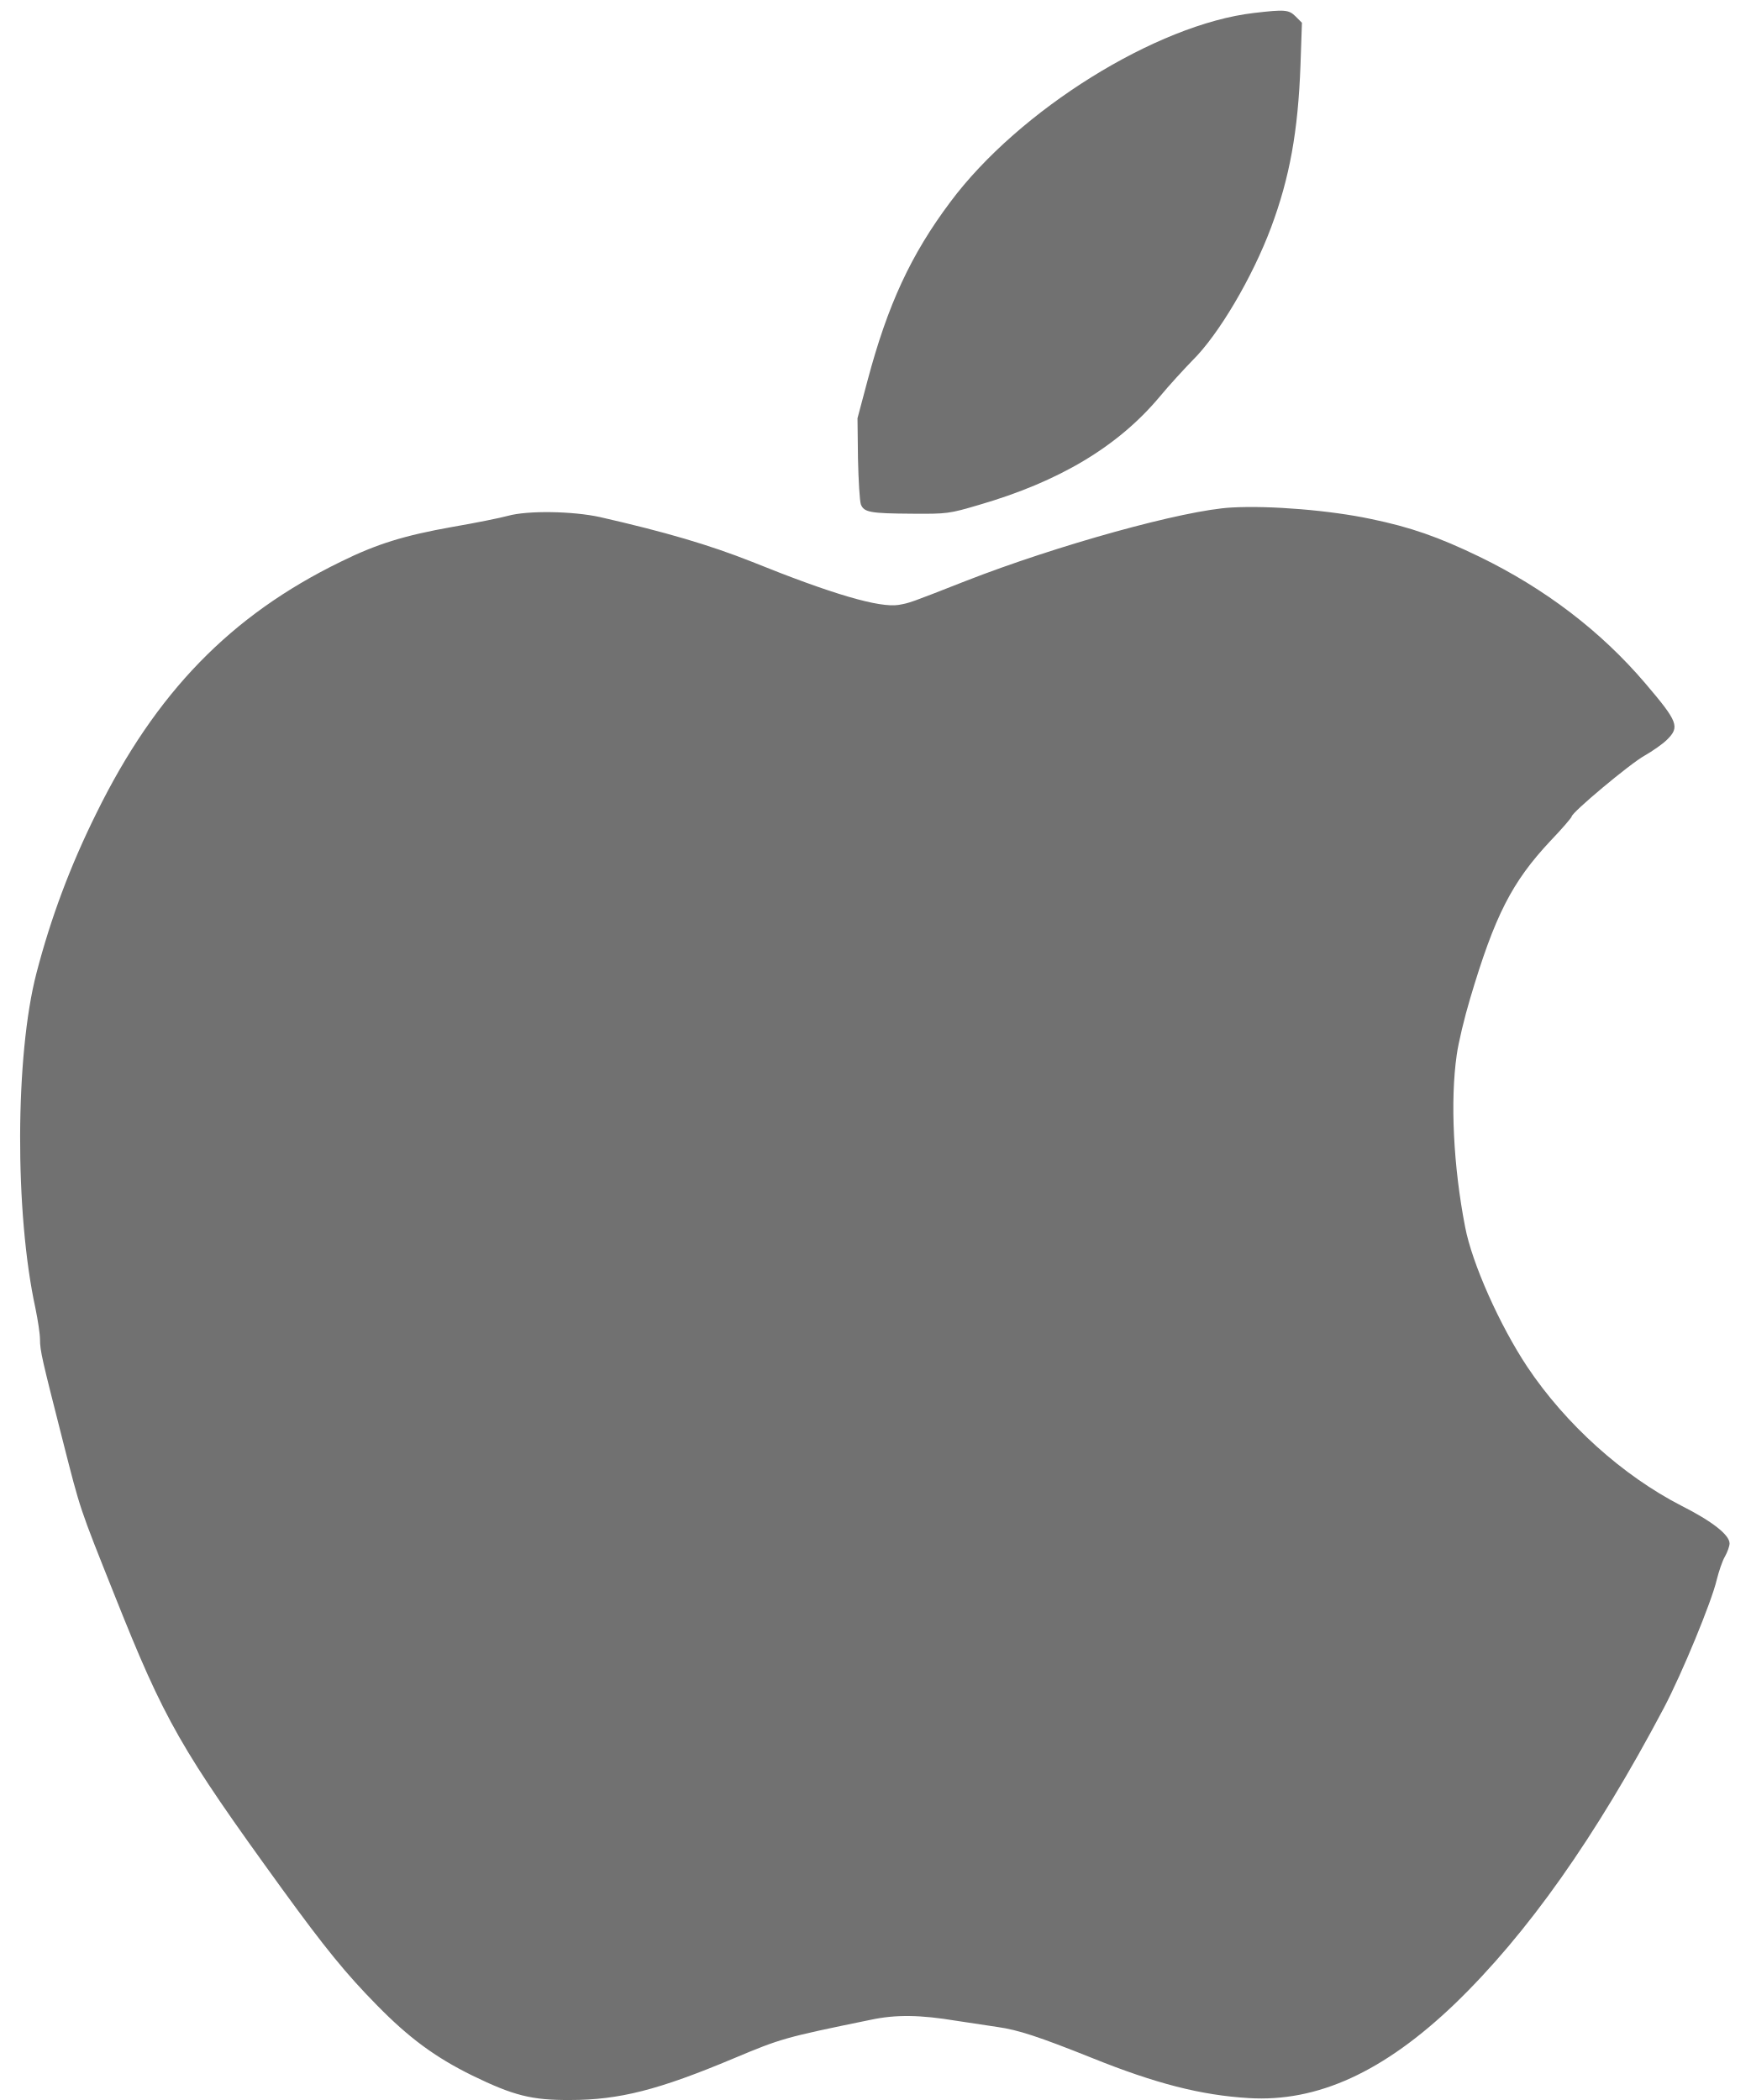
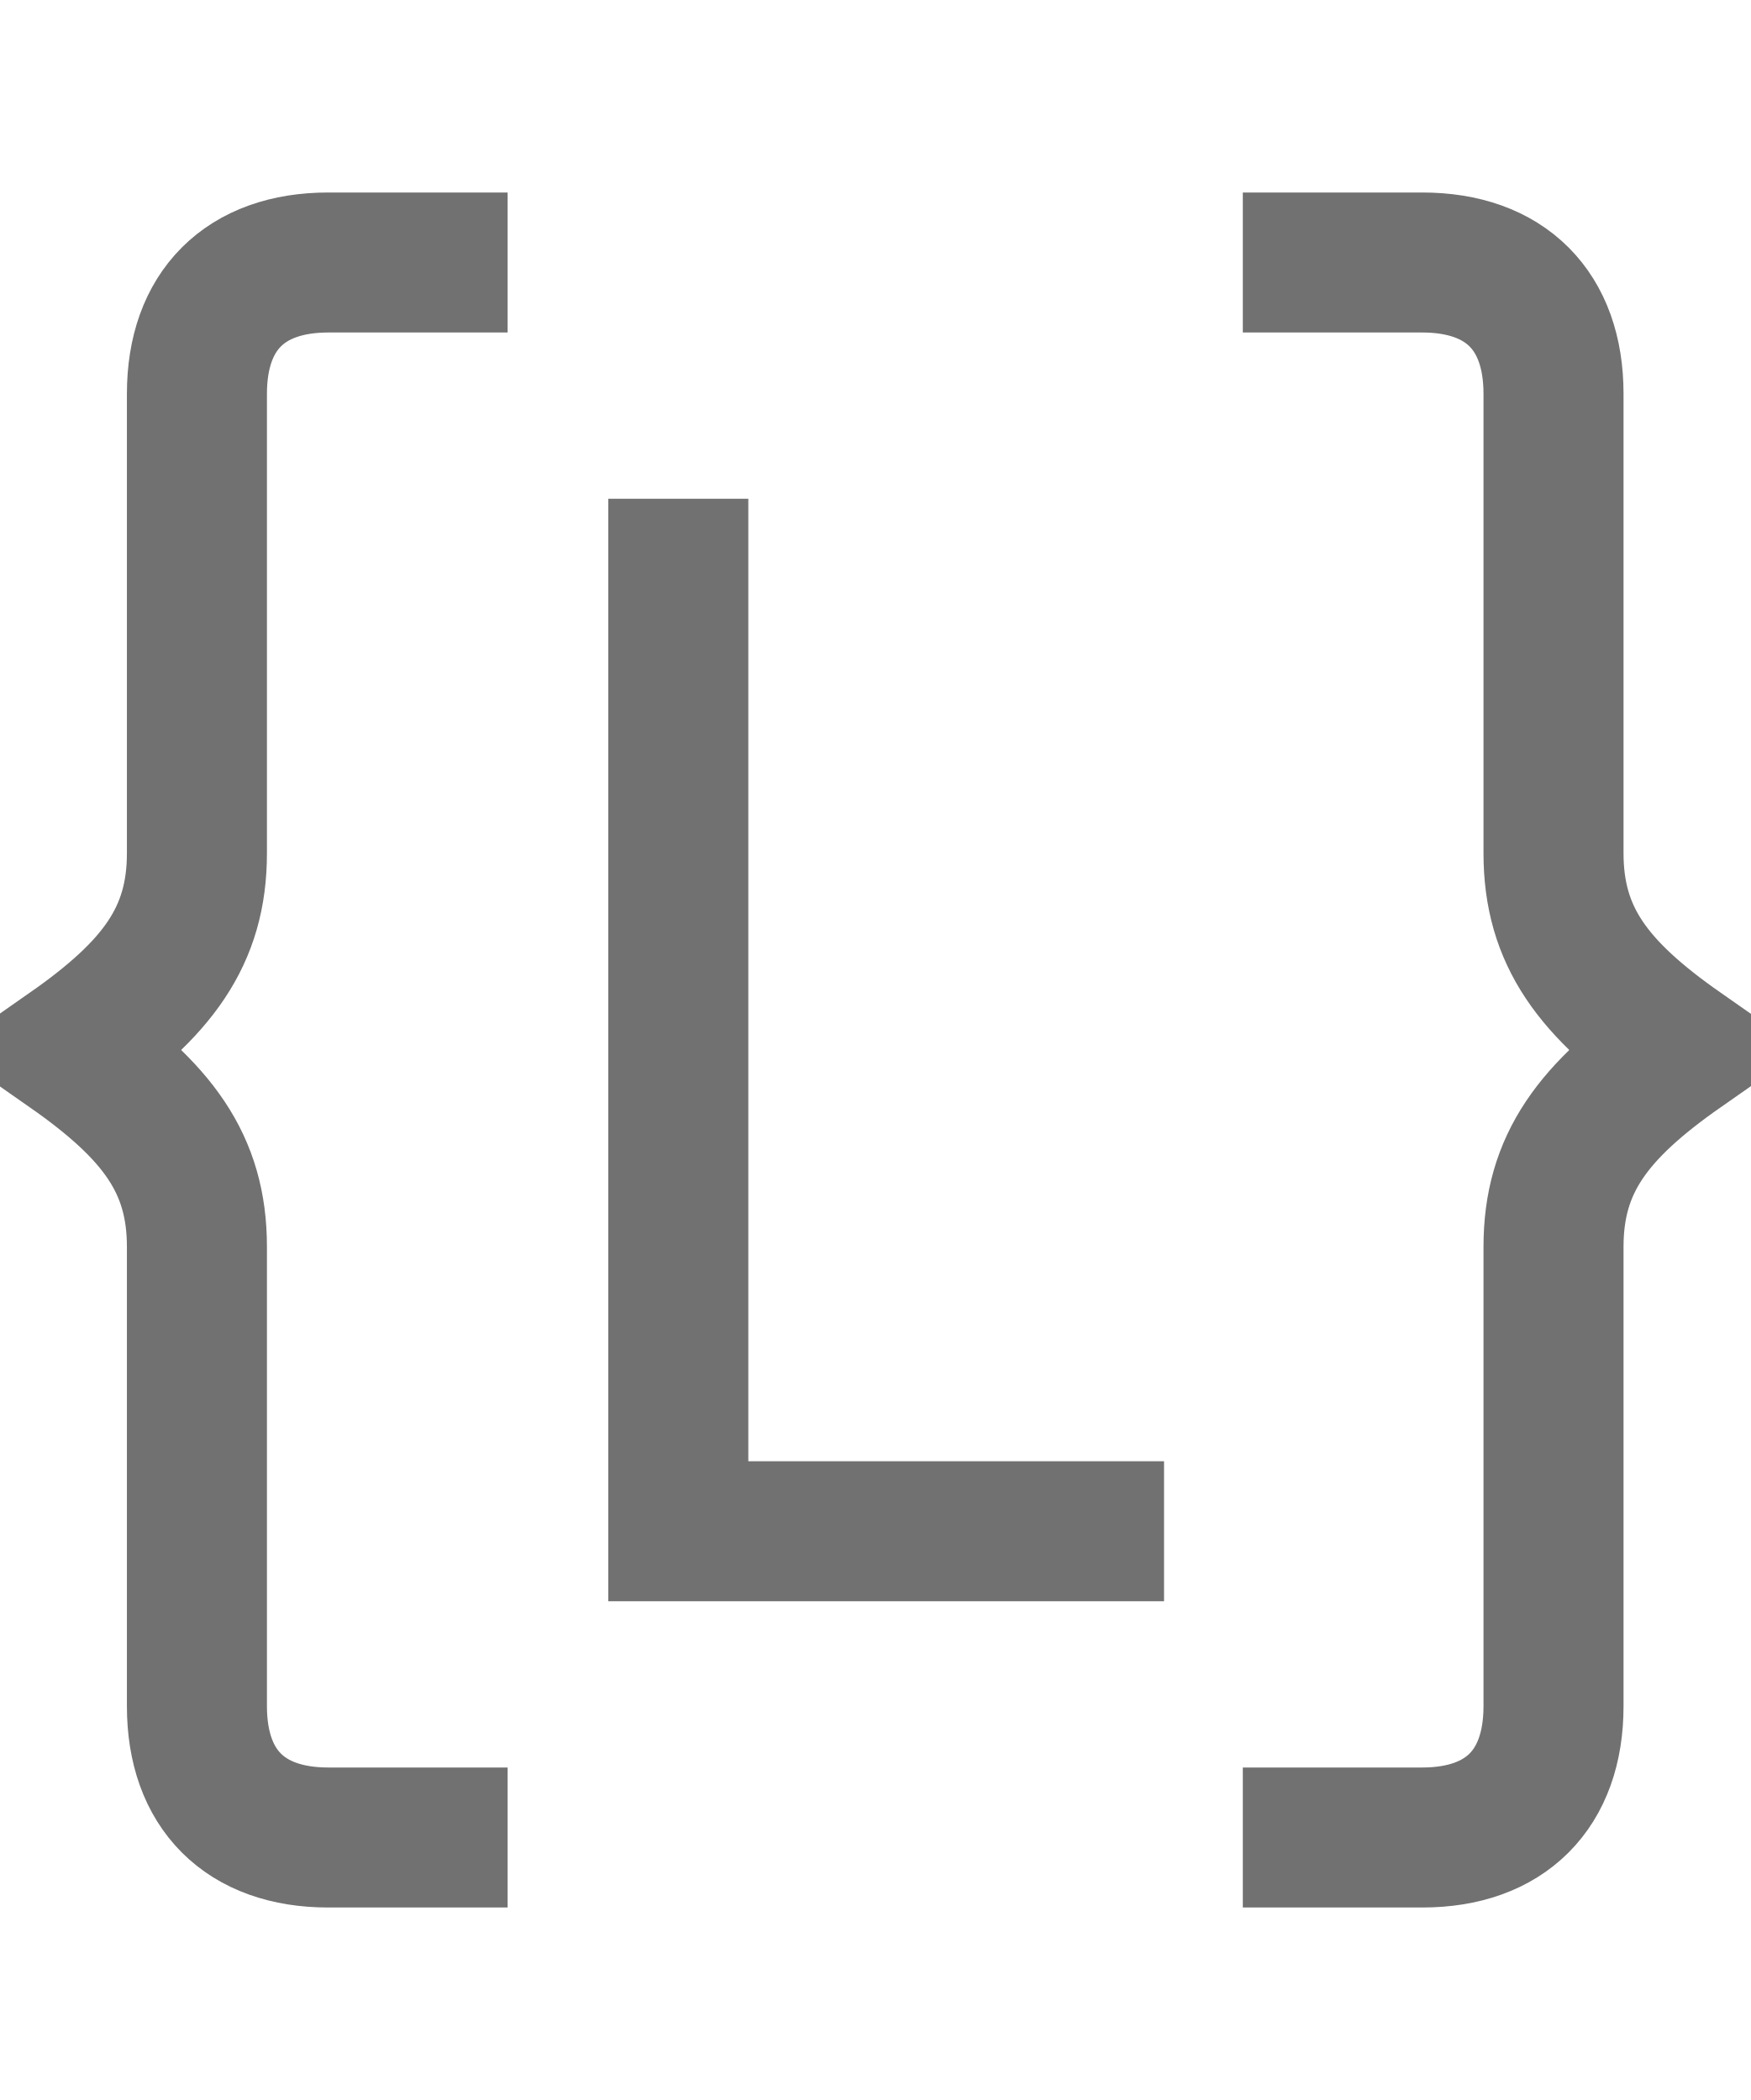
<svg xmlns="http://www.w3.org/2000/svg" width="40" height="48" viewBox="0 0 40 48" fill="none">
-   <path d="M28.657 0.296C26.431 0.553 23.281 2.516 21.717 4.616C20.815 5.819 20.284 6.968 19.825 8.696L19.595 9.56L19.606 10.479C19.617 10.982 19.645 11.452 19.672 11.529C19.743 11.709 19.88 11.736 20.842 11.742C21.641 11.748 21.69 11.742 22.373 11.54C24.2 11.009 25.54 10.211 26.491 9.079C26.721 8.8 27.066 8.428 27.246 8.242C27.848 7.651 28.619 6.339 29.045 5.201C29.472 4.058 29.663 2.997 29.718 1.488L29.751 0.52L29.609 0.378C29.45 0.219 29.363 0.214 28.657 0.296Z" fill="#717171" />
-   <path d="M28.148 11.6C27.066 11.655 24.151 12.464 22.056 13.284C20.788 13.782 20.788 13.782 20.536 13.826C20.098 13.897 19.026 13.585 17.184 12.841C16.205 12.453 15.198 12.158 13.711 11.819C13.088 11.682 12.054 11.665 11.605 11.791C11.425 11.84 10.856 11.955 10.342 12.043C9.237 12.24 8.614 12.431 7.783 12.841C5.273 14.066 3.561 15.827 2.205 18.583C1.603 19.797 1.16 20.984 0.832 22.247C0.345 24.123 0.334 27.722 0.81 29.904C0.865 30.172 0.914 30.489 0.914 30.615C0.914 30.877 0.963 31.074 1.423 32.884C1.849 34.558 1.805 34.421 2.62 36.466C3.763 39.337 4.124 39.972 6.459 43.193C7.416 44.511 7.903 45.112 8.609 45.829C9.347 46.583 9.943 47.021 10.785 47.437C11.737 47.901 12.152 48.005 13.027 48C14.148 48 15.051 47.77 16.768 47.048C17.851 46.594 17.922 46.572 19.891 46.168C20.481 46.042 21.028 46.053 21.859 46.19C22.144 46.233 22.57 46.299 22.8 46.332C23.265 46.398 23.735 46.551 24.949 47.037C26.415 47.628 27.448 47.89 28.531 47.956C30.106 48.054 31.627 47.355 33.251 45.796C34.908 44.194 36.455 42.001 38.02 39.042C38.441 38.243 39.113 36.608 39.228 36.116C39.277 35.919 39.359 35.673 39.419 35.575C39.474 35.476 39.523 35.34 39.523 35.279C39.523 35.083 39.124 34.771 38.419 34.415C37.09 33.732 35.783 32.562 34.902 31.244C34.273 30.297 33.639 28.881 33.48 28.044C33.212 26.666 33.136 25.157 33.289 24.107C33.327 23.833 33.464 23.259 33.595 22.822C34.159 20.924 34.547 20.164 35.427 19.223C35.695 18.944 35.914 18.687 35.914 18.665C35.914 18.573 37.254 17.451 37.582 17.271C37.763 17.167 37.992 17.008 38.091 16.91C38.391 16.615 38.348 16.5 37.593 15.614C36.581 14.427 35.307 13.454 33.809 12.726C32.873 12.273 32.228 12.048 31.326 11.862C30.401 11.665 29.023 11.551 28.148 11.6Z" fill="#717171" />
+   <g stroke="#717171" stroke-width="3.2" stroke-linecap="square" stroke-linejoin="miter">
+     <path d="M10 6H7.5C5.6 6 4.5 7.1 4.5 9V19.5C4.5 21.4 3.6 22.6 1.6 24C3.6 25.4 4.5 26.6 4.5 28.5V39C4.5 40.9 5.6 42 7.5 42H10" />
+     <path d="M30 6H32.5C34.4 6 35.5 7.1 35.5 9V19.5C35.5 21.4 36.4 22.6 38.4 24C36.4 25.4 35.5 26.6 35.5 28.5V39C35.5 40.9 34.4 42 32.5 42H30" />
+     <path d="M15.5 13V35H25" />
+   </g>
</svg>
